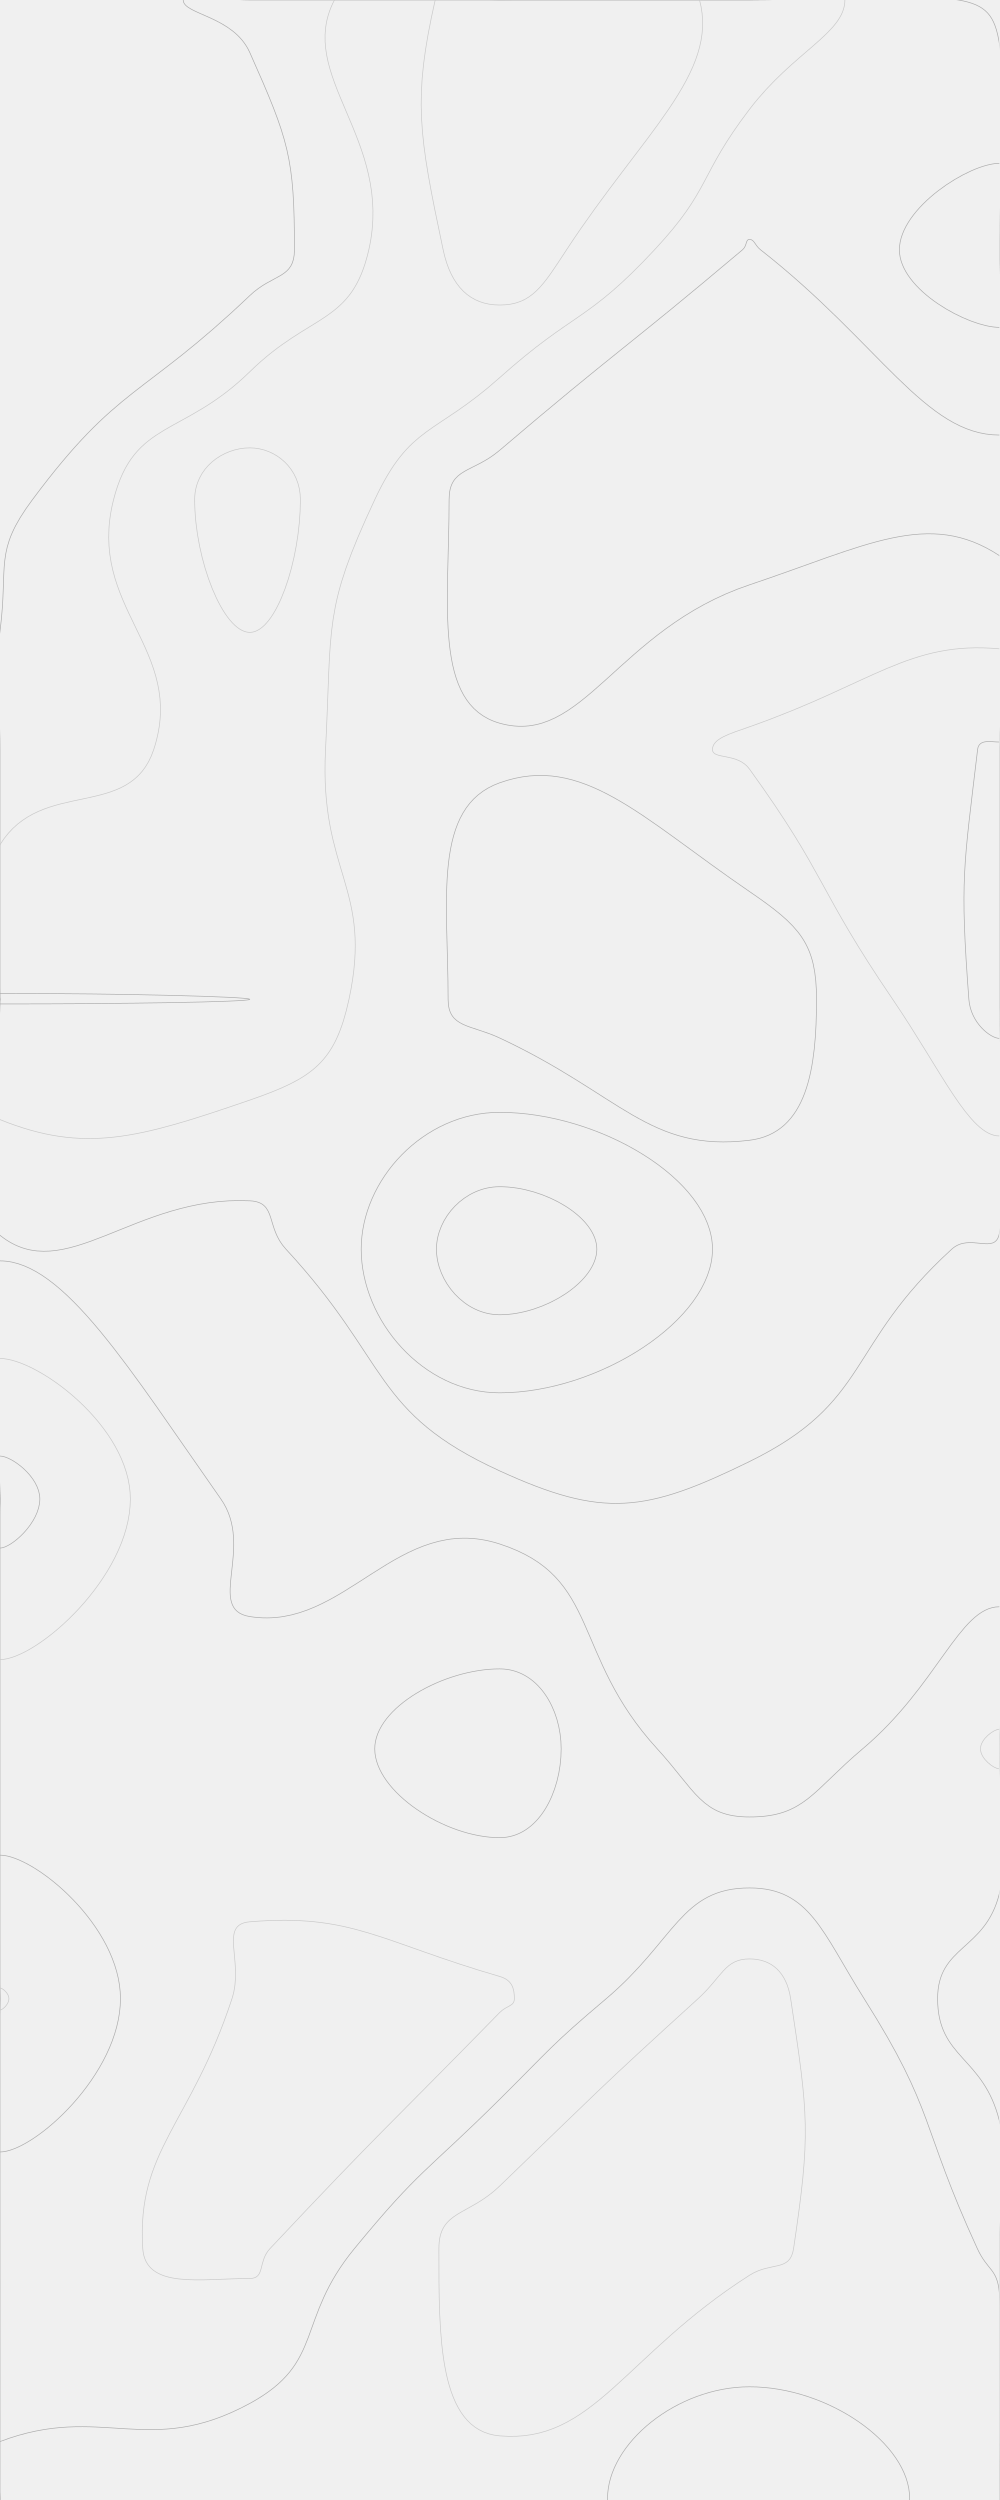
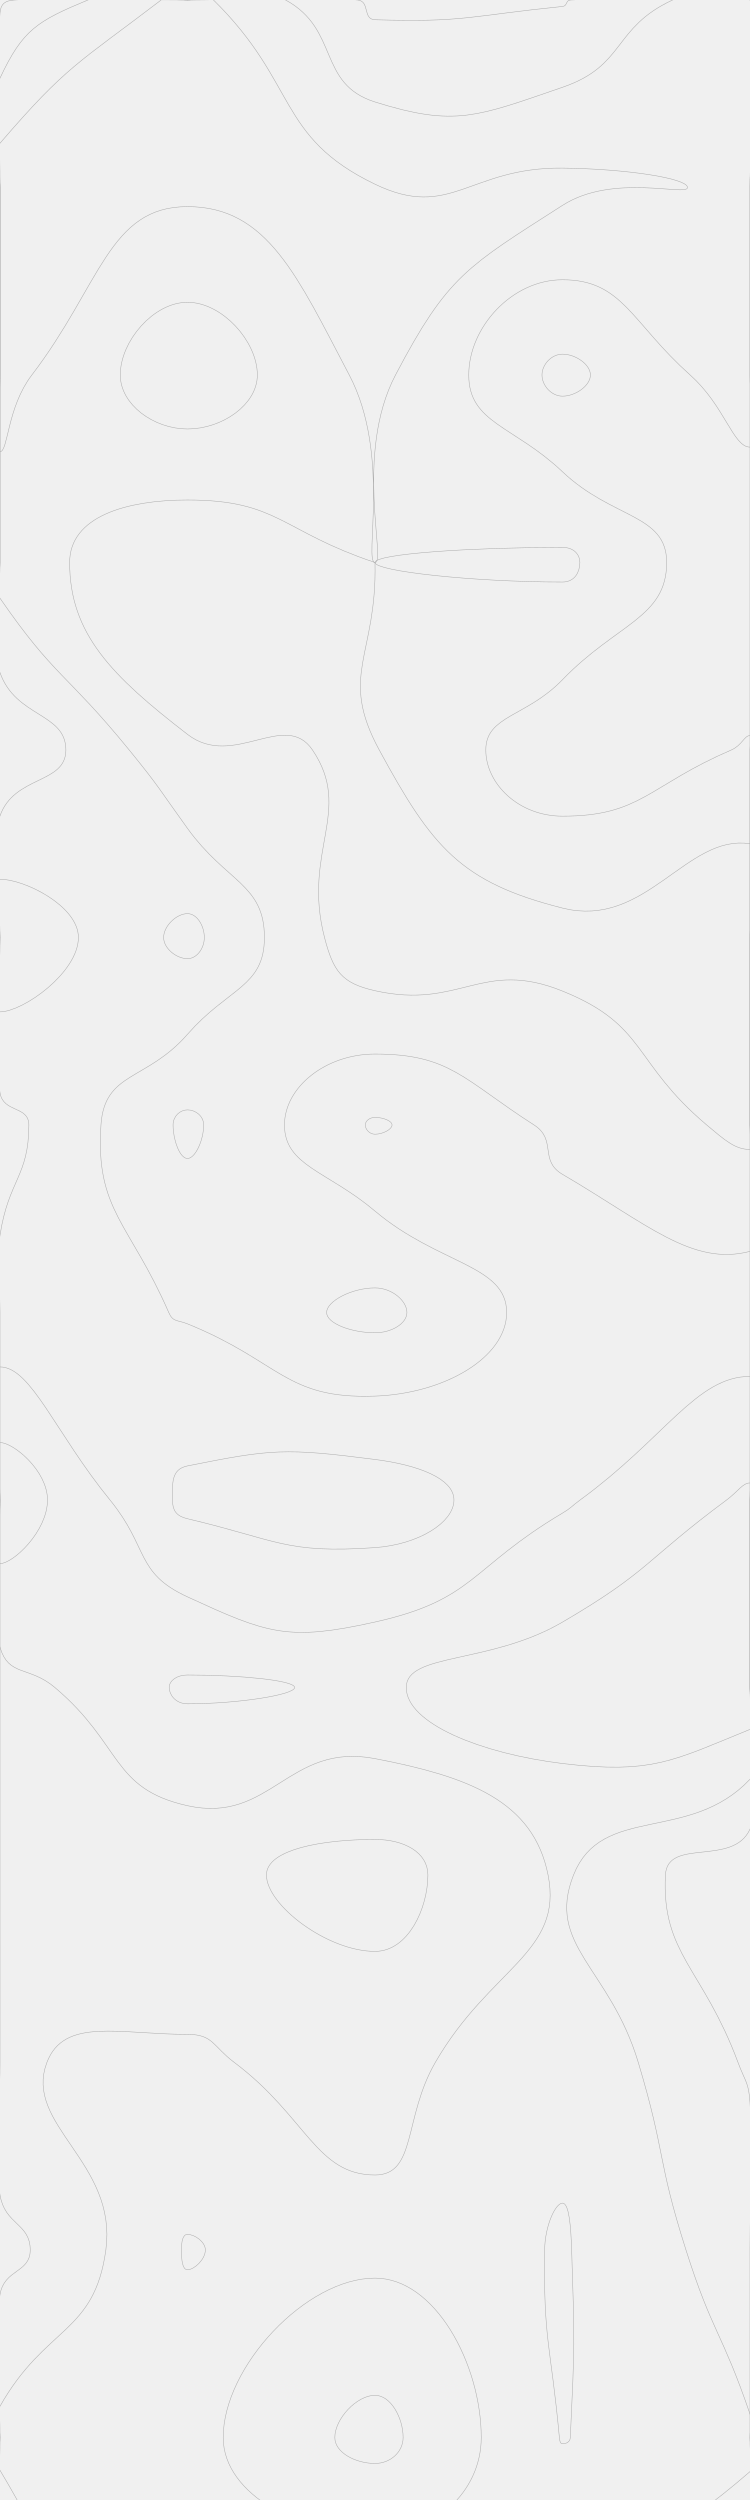
- <svg xmlns="http://www.w3.org/2000/svg" version="1.1" width="3000" height="7505" preserveAspectRatio="none" viewBox="0 0 3000 7505">
-   <g mask="url(&quot;#SvgjsMask1019&quot;)" fill="none">
-     <path d="M750 157.89C700.64 47.02 550 44.23 550 0C550 -34.72 650 0 750 0C1125 0 1125 0 1500 0C1875 0 1875 0 2250 0C2563.64 0 2585.39 -50.52 2877.27 0C2960.39 14.39 2986.28 45.95 3000 129.81C3047.64 420.95 3000 439.9 3000 750C3000 1028.01 3136.18 1306.03 3000 1306.03C2777.84 1306.03 2640.35 1029.56 2283.33 750C2265.35 735.92 2264.92 718.75 2250 718.75C2237.69 718.75 2243.26 737.85 2228.87 750C1868.26 1054.35 1859.6 1045.49 1500 1351.74C1419.27 1420.49 1348.21 1403.44 1348.21 1500C1348.21 1813.1 1299.26 2114.13 1500 2171.05C1750.15 2241.97 1851.23 1889.44 2250 1755.68C2601.23 1637.87 2788.24 1528.34 3000 1667.91C3163.24 1775.5 3000 1958.95 3000 2250C3000 2625 3000 2625 3000 3000C3000 3351.57 3058.85 3394.19 3000 3703.13C2987.42 3769.19 2911.84 3700.08 2857.14 3750C2536.84 4042.27 2616.29 4207.85 2250 4387.5C1937.72 4540.66 1811.76 4558.45 1500 4415.63C1115.98 4239.7 1171.98 4088.96 858.43 3750C796.98 3683.57 832.88 3608.86 750 3604.84C403.67 3588.03 193.74 3864.57 0 3708.33C-181.26 3562.15 0 3354.16 0 3000C0 2625 0 2625 0 2250C0 2072.37 -22.71 2069.61 0 1894.74C25.99 1694.61 -19.72 1657.34 97.4 1500C355.28 1153.57 426.1 1196.05 750 887.2C819.37 821.05 883.93 837.53 883.93 750C883.93 472.87 867.6 422.02 750 157.89" stroke="rgba(170, 170, 170, 1)" stroke-width="2" />
-     <path d="M1500 2350C1296.61 2422.73 1345.24 2702.96 1345.24 3000C1345.24 3086 1412.82 3075.3 1500 3116.07C1865.2 3286.84 1948.62 3459.86 2250 3423.08C2424.23 3401.82 2451.22 3205.88 2451.22 3000C2451.22 2832.57 2401.14 2779.75 2250 2676.47C1925.53 2454.75 1748.99 2260.96 1500 2350" stroke="rgba(170, 170, 170, 1)" stroke-width="2" />
-     <path d="M0 3785.16C191.28 3785.16 389.88 4111.1 663.04 4500C764.88 4644.99 617.09 4831.5 750 4852.94C1035.57 4899 1193.22 4535.41 1500 4635C1804.76 4733.94 1713.33 4966.16 1973.08 5250C2088.33 5375.94 2106.72 5454.55 2250 5454.55C2414.99 5454.55 2439.19 5376.57 2589.62 5250C2814.19 5061.06 2880.74 4823.53 3000 4823.53C3085.93 4823.53 3000 5036.76 3000 5250C3000 5467.5 3050.35 5481.21 3000 5685C2957.7 5856.21 2814.71 5839.56 2814.71 6000C2814.71 6180.2 2952.12 6172.46 3000 6366.28C3044.76 6547.46 3000 6558.14 3000 6750C3000 7125 3000 7125 3000 7500C3000 7875 3187.5 8062.5 3000 8250C2812.5 8437.5 2625 8250 2250 8250C1875 8250 1875 8250 1500 8250C1188.83 8250 1171.43 8295.19 877.66 8250C796.43 8237.5 807.18 8134.62 750 8134.62C703.35 8134.62 734.97 8240.01 670 8250C359.97 8297.7 158.06 8426.94 0 8250C-176.94 8051.94 0 7875 0 7500C0 7125 0 7125 0 6750C0 6375 0 6375 0 6000C0 5625 0 5625 0 5250C0 4875 0 4875 0 4500C0 4142.58 -140.24 3785.16 0 3785.16" stroke="rgba(170, 170, 170, 1)" stroke-width="2" />
-     <path d="M750 5769.23C655.26 5777.09 733.28 5887.57 696.43 6000C572.56 6377.95 409.7 6454.04 428.57 6750C436.48 6874.04 605.8 6840 750 6840C796.92 6840 773.68 6789.53 810.81 6750C1148.68 6390.36 1154.56 6394.97 1500 6041.67C1521.21 6019.97 1544.12 6023.38 1544.12 6000C1544.12 5969.21 1537.45 5944.21 1500 5933.33C1140.39 5828.83 1057.04 5743.76 750 5769.23" stroke="rgba(200, 200, 200, 1)" stroke-width="2" />
-     <path d="M1107.14 750C1182.95 416.98 885.35 226.57 1004.03 0C1081.78 -148.43 1252.01 0 1500 0C1875 0 1875 0 2250 0C2393.18 0 2536.36 -65.08 2536.36 0C2536.36 98.98 2381.74 155.25 2250 328.12C2095.95 530.25 2136.53 565.53 1964.79 750C1761.53 968.33 1724.58 933.16 1500 1133.72C1304.68 1308.16 1231.32 1272.95 1125 1500C969.96 1831.09 996.76 1872.25 977.27 2250C958.07 2622.25 1120.31 2663.39 1047.62 3000C1006.68 3189.6 938.9 3237.31 750 3302.42C415.09 3417.86 253.38 3463.28 0 3361.11C-121.62 3312.07 0 3180.56 0 3000C0 2767.85 -106.39 2708.59 0 2535.71C124.38 2333.59 390.5 2465.82 461.54 2250C560.96 1947.97 257.96 1826.14 340.91 1500C402.19 1259.06 549.53 1312.08 750 1115.85C932.64 937.08 1055.94 974.9 1107.14 750" stroke="rgba(200, 200, 200, 1)" stroke-width="2" />
-     <path d="M2700 750C2700 624.2 2909.33 490.38 3000 490.38C3059.33 490.38 3000 620.19 3000 750C3000 866.38 3057.01 982.76 3000 982.76C2907.01 982.76 2700 870.39 2700 750" stroke="rgba(170, 170, 170, 1)" stroke-width="2" />
-     <path d="M2138.89 2250C2138.89 2217.67 2188.73 2203.33 2250 2181.82C2619.28 2052.21 2729.18 1923.14 3000 1947.76C3104.18 1957.23 3000 2098.88 3000 2250C3000 2625 3000 2625 3000 3000C3000 3205.08 3070.56 3410.16 3000 3410.16C2910.5 3410.16 2826.11 3214.74 2679.88 3000C2451.11 2664.07 2484.31 2633.65 2250 2308.82C2213.81 2258.65 2138.89 2281.17 2138.89 2250" stroke="rgba(200, 200, 200, 1)" stroke-width="2" />
-     <path d="M1084.34 3750C1084.34 3542.11 1270.73 3339.29 1500 3339.29C1798 3339.29 2138.89 3541.06 2138.89 3750C2138.89 3962.04 1796.71 4181.25 1500 4181.25C1269.44 4181.25 1084.34 3963.09 1084.34 3750" stroke="rgba(170, 170, 170, 1)" stroke-width="2" />
-     <path d="M0 4078.13C112.89 4078.13 391.3 4282.6 391.3 4500C391.3 4734.61 110.13 4982.14 0 4982.14C-85.52 4982.14 0 4741.07 0 4500C0 4289.07 -82.76 4078.13 0 4078.13" stroke="rgba(200, 200, 200, 1)" stroke-width="2" />
-     <path d="M1125 5250C1125 5125.42 1333.46 5010 1500 5010C1613.27 5010 1684.62 5127.68 1684.62 5250C1684.62 5381.02 1615.69 5516.67 1500 5516.67C1335.88 5516.67 1125 5378.76 1125 5250" stroke="rgba(170, 170, 170, 1)" stroke-width="2" />
-     <path d="M2943.4 5250C2943.4 5220.45 2983.55 5191.18 3000 5191.18C3011.85 5191.18 3000 5220.59 3000 5250C3000 5280 3011.92 5310 3000 5310C2983.62 5310 2943.4 5279.86 2943.4 5250" stroke="rgba(200, 200, 200, 1)" stroke-width="2" />
-     <path d="M0 5569.15C102.38 5569.15 361.61 5781.66 361.61 6000C361.61 6227.2 101.22 6460.23 0 6460.23C-79.59 6460.23 0 6230.11 0 6000C0 5784.58 -78.42 5569.15 0 5569.15" stroke="rgba(170, 170, 170, 1)" stroke-width="2" />
-     <path d="M1819.85 6000C2027.11 5824.67 2044.09 5667.61 2250 5667.61C2431.22 5667.61 2468.46 5801.1 2594.12 6000C2810.37 6342.29 2761.8 6376.04 2933.82 6750C2964.74 6817.21 2993.6 6809.87 3000 6882.35C3026.69 7184.87 3000 7191.17 3000 7500C3000 7875 3187.5 8062.5 3000 8250C2812.5 8437.5 2625 8250 2250 8250C1875 8250 1875 8250 1500 8250C1388.3 8250 1366.37 8306.97 1276.6 8250C991.37 8068.99 985.86 7774.04 750 7774.04C557.56 7774.04 637.37 8112.05 420 8250C262.37 8350.03 75.38 8384.62 0 8250C-134.62 8009.62 0 7875 0 7500C0 7414.77 -68.79 7355.69 0 7329.55C306.21 7213.19 444.14 7381.57 750 7215C976.24 7091.79 886.77 6965.96 1064.19 6750C1261.77 6509.5 1278.27 6522.15 1500 6302.08C1656.1 6147.15 1652.11 6141.9 1819.85 6000" stroke="rgba(170, 170, 170, 1)" stroke-width="2" />
-     <path d="M2250 7165.18C2032.1 7165.18 1823.86 7335.27 1823.86 7500C1823.86 7661.58 2032.42 7817.8 2250 7817.8C2485.88 7817.8 2730.77 7661.81 2730.77 7500C2730.77 7335.5 2485.56 7165.18 2250 7165.18" stroke="rgba(170, 170, 170, 1)" stroke-width="2" />
-     <path d="M1330.36 750C1256.82 402.1 1239.02 298.11 1306.45 0C1323.84 -76.89 1403.22 0 1500 0C1800 0 2058.47 -155.21 2100 0C2158.82 219.79 1930.35 399.51 1700.7 750C1630.35 857.36 1596.89 915.7 1500 915.7C1411.72 915.7 1353.6 859.95 1330.36 750" stroke="rgba(200, 200, 200, 1)" stroke-width="2" />
-     <path d="M584.42 1500C584.42 1404.48 668.9 1344.51 750 1344.51C827.58 1344.51 901.79 1406.5 901.79 1500C901.79 1683.46 828.87 1898.44 750 1898.44C670.19 1898.44 584.42 1681.45 584.42 1500" stroke="rgba(200, 200, 200, 1)" stroke-width="2" />
-     <path d="M2934.78 2250C2938.63 2217.5 2975.38 2227.61 3000 2227.61C3007.99 2227.61 3000 2238.81 3000 2250C3000 2625 3000 2625 3000 3000C3000 3058.6 3020.16 3117.19 3000 3117.19C2974.43 3117.19 2913.93 3071.69 2908.54 3000C2881.32 2638.09 2892.9 2603.7 2934.78 2250" stroke="rgba(170, 170, 170, 1)" stroke-width="2" />
-     <path d="M0 2982.14C366.28 2982.14 750 2992.06 750 3000C750 3007.94 368.18 3013.89 0 3013.89C-6.82 3013.89 0 3006.94 0 3000C0 2991.07 -8.72 2982.14 0 2982.14" stroke="rgba(170, 170, 170, 1)" stroke-width="2" />
-     <path d="M1310.24 3750C1310.24 3655.09 1395.33 3562.5 1500 3562.5C1636.05 3562.5 1791.67 3654.61 1791.67 3750C1791.67 3846.8 1635.46 3946.88 1500 3946.88C1394.74 3946.88 1310.24 3847.28 1310.24 3750" stroke="rgba(170, 170, 170, 1)" stroke-width="2" />
-     <path d="M0 4371.09C34.49 4371.09 119.57 4433.57 119.57 4500C119.57 4571.69 33.65 4647.32 0 4647.32C-26.13 4647.32 0 4573.66 0 4500C0 4435.55 -25.29 4371.09 0 4371.09" stroke="rgba(170, 170, 170, 1)" stroke-width="2" />
-     <path d="M0 5968.09C7.59 5968.09 26.79 5983.83 26.79 6000C26.79 6016.83 7.5 6034.09 0 6034.09C-5.9 6034.09 0 6017.05 0 6000C0 5984.05 -5.81 5968.09 0 5968.09" stroke="rgba(200, 200, 200, 1)" stroke-width="2" />
-     <path d="M2095.59 6000C2167.73 5934.42 2176.08 5880.68 2250 5880.68C2315.05 5880.68 2361.2 5919.02 2373.53 6000C2427.38 6353.68 2433.55 6405.86 2382.35 6750C2371.78 6821.04 2315.28 6788.74 2250 6830.36C1874.1 7069.99 1780.31 7336.66 1500 7312.5C1314.09 7296.48 1317.57 7009.99 1317.57 6750C1317.57 6634.99 1405.84 6653.26 1500 6562.5C1794.85 6278.26 1792.73 6275.33 2095.59 6000" stroke="rgba(200, 200, 200, 1)" stroke-width="2" />
-     <path d="M0 7905.41C44.81 7905.41 170 8130.55 170 8250C170 8302.85 28.08 8306.92 0 8250C-56.92 8134.62 -40.19 7905.41 0 7905.41" stroke="rgba(200, 200, 200, 1)" stroke-width="2" />
-     <path d="M1912.5 8250C1912.5 8220.62 2082.35 8195.91 2250 8135.59C2626.1 8000.26 2748.23 7820.29 3000 7858.7C3123.23 7877.5 3128.57 8182.92 3000 8250C2753.57 8378.57 2625 8250 2250 8250C2081.25 8250 1912.5 8277.82 1912.5 8250" stroke="rgba(200, 200, 200, 1)" stroke-width="2" />
+ <svg xmlns="http://www.w3.org/2000/svg" version="1.1" width="3000" height="10000" preserveAspectRatio="none" viewBox="0 0 3000 10000">
+   <g mask="url(&quot;#SvgjsMask1007&quot;)" fill="none">
+     <path d="M0 52.08C2.96 14.21 20.4 2.65 58.59 0C395.4 -23.39 404.3 0 750 0C1090.38 0 1105.88 -34.2 1430.77 0C1480.88 5.28 1449.8 77.37 1500 78.95C1859.42 90.3 1879.22 63.26 2250 25.86C2270.52 23.79 2262.05 0.71 2282.61 0C2637.05 -12.22 2824.64 -183.33 3000 0C3183.33 191.67 3000 375 3000 750C3000 1125 3000 1125 3000 1500C3000 1875 3000 1875 3000 2250C3000 2625 3000 2625 3000 3000C3000 3375 3000 3375 3000 3750C3000 4125 3000 4125 3000 4500C3000 4875 3000 4875 3000 5250C3000 5625 3000 5625 3000 6000C3000 6375 3000 6375 3000 6750C3000 7033.24 3100.71 7093.18 3000 7316.49C2931.59 7468.18 2669.51 7348.94 2661.76 7500C2645.57 7815.7 2812.19 7873.21 2952.13 8250C2981.31 8328.56 2994.7 8327.64 3000 8410.71C3018.63 8702.64 3000 8705.35 3000 9000C3000 9375 3000 9375 3000 9750C3000 10125 3187.5 10312.5 3000 10500C2812.5 10687.5 2625 10500 2250 10500C1875 10500 1875 10500 1500 10500C1125 10500 1125 10500 750 10500C429.55 10500 399.92 10558.17 109.09 10500C24.92 10483.17 12.88 10438.55 0 10350C-41.67 10063.55 0 10050 0 9750C0 9464.28 -43.91 9450.81 0 9178.57C16.57 9075.81 120.97 9092.12 120.97 9000C120.97 8892.54 19.48 8900.21 0 8779.41C-41 8525.21 0 8514.71 0 8250C0 7875 0 7875 0 7500C0 7125 0 7125 0 6750C0 6375 0 6375 0 6000C0 5625 0 5625 0 5250C0 5095.59 -23.29 5092.59 0 4941.18C34.4 4717.59 115.38 4706.69 115.38 4500C115.38 4421.45 12.59 4452.54 0 4370.69C-45.1 4077.54 0 4060.34 0 3750C0 3506.76 -74.61 3475.85 0 3263.51C57.15 3100.85 263.51 3137.04 263.51 3000C263.51 2850.52 63.23 2870.46 0 2690.48C-68.52 2495.46 0 2470.24 0 2250C0 1875 0 1875 0 1500C0 1125 0 1125 0 750C0 401.04 -26.34 389.21 0 52.08" stroke="rgba(170, 170, 170, 1)" stroke-width="2" />
+     <path d="M2250 1416.67C2205.81 1416.67 2167.97 1458.17 2167.97 1500C2167.97 1542.18 2205.75 1584.68 2250 1584.68C2302.61 1584.68 2361.7 1542.12 2361.7 1500C2361.7 1458.12 2302.67 1416.67 2250 1416.67" stroke="rgba(170, 170, 170, 1)" stroke-width="2" />
+     <path d="M750 3654.55C706.37 3654.55 654.55 3703.7 654.55 3750C654.55 3793.77 705.96 3834.68 750 3834.68C787.34 3834.68 817.31 3793.31 817.31 3750C817.31 3703.24 787.75 3654.55 750 3654.55" stroke="rgba(170, 170, 170, 1)" stroke-width="2" />
+     <path d="M1500 4469.59C1478.73 4469.59 1461.21 4483.87 1461.21 4500C1461.21 4517.52 1478.15 4536.89 1500 4536.89C1531.64 4536.89 1568.18 4517.14 1568.18 4500C1568.18 4483.49 1532.22 4469.59 1500 4469.59" stroke="rgba(170, 170, 170, 1)" stroke-width="2" />
+     <path d="M750 5863.64C682.92 5877.07 690 5935.75 690 6000C690 6041.43 704.5 6064.3 750 6075C1109.5 6159.54 1141.39 6215.72 1500 6190.48C1674.28 6178.22 1815.79 6089.84 1815.79 6000C1815.79 5913.52 1671.13 5859.73 1500 5837.84C1138.24 5791.55 1087.92 5795.99 750 5863.64" stroke="rgba(170, 170, 170, 1)" stroke-width="2" />
+     <path d="M1500 7357.76C1292.75 7357.76 1065.79 7396.44 1065.79 7500C1065.79 7620.34 1310.07 7805.56 1500 7805.56C1632.94 7805.56 1711.54 7632.81 1711.54 7500C1711.54 7408.91 1615.63 7357.76 1500 7357.76" stroke="rgba(170, 170, 170, 1)" stroke-width="2" />
+     <path d="M1500 9581.25C1426.96 9581.25 1339.29 9675.16 1339.29 9750C1339.29 9811.46 1424.11 9853.85 1500 9853.85C1560.72 9853.85 1612.5 9808.63 1612.5 9750C1612.5 9672.33 1563.57 9581.25 1500 9581.25" stroke="rgba(170, 170, 170, 1)" stroke-width="2" />
+     <path d="M0 312.5C91.07 118.21 148.54 84.59 351.56 0C523.54 -71.66 550.78 0 750 0C946.15 0 984.94 -85.59 1142.31 0C1359.94 118.36 1267.95 334.75 1500 407.89C1821.79 509.32 1909.33 465.89 2250 349.14C2504.44 261.94 2448.49 112.53 2690.22 0C2823.49 -62.04 2954.72 -109.61 3000 0C3109.61 265.39 3000 375 3000 750C3000 1125 3000 1125 3000 1500C3000 1644.23 3052.05 1788.46 3000 1788.46C2932.37 1788.46 2899.55 1623.98 2760.64 1500C2524.55 1289.28 2490.79 1119.05 2250 1119.05C2047.97 1119.05 1875 1308.77 1875 1500C1875 1692.8 2054.55 1701.94 2250 1887.1C2450.38 2076.94 2666.67 2055.24 2666.67 2250C2666.67 2471.06 2467.44 2493.34 2250 2718.75C2105.7 2868.34 1943.18 2861.68 1943.18 3000C1943.18 3134.66 2074 3264.71 2250 3264.71C2564.91 3264.71 2593.29 3142.59 2925 3000C2968.29 2981.39 2976.7 2942.31 3000 2942.31C3014.2 2942.31 3000 2971.15 3000 3000C3000 3375 3000 3375 3000 3750C3000 4125 3000 4125 3000 4500C3000 4752.72 3144 4967.54 3000 5005.43C2769 5066.22 2587.12 4894.67 2250 4697.37C2155.3 4641.95 2228.74 4559.26 2136.36 4500C1853.74 4318.69 1800.69 4216.22 1500 4216.22C1301.47 4216.22 1137.93 4349.47 1137.93 4500C1137.93 4663.49 1309.35 4683.36 1500 4844.26C1753.68 5058.36 2026.6 5059.07 2026.6 5250C2026.6 5429.17 1778.93 5574.53 1500 5584.46C1140.63 5597.25 1121.92 5446.23 750 5295.45C709.42 5279 692.15 5289.4 675 5250C519.07 4891.68 380.83 4841.62 403.85 4500C418.33 4285.17 585.39 4325.92 750 4137.1C912.31 3950.92 1057.69 3947.97 1057.69 3750C1057.69 3536.24 906.13 3530.17 750 3313.64C635.73 3155.17 640.23 3151.42 516.89 3000C265.23 2691.03 219.18 2710.88 0 2392.86C-39.27 2335.88 0 2321.43 0 2250C0 1875 0 1875 0 1500C0 1125 0 1125 0 750C0 531.25 -84.71 493.21 0 312.5" stroke="rgba(170, 170, 170, 1)" stroke-width="2" />
+     <path d="M750 1209.18C614.17 1209.18 481.13 1364.56 481.13 1500C481.13 1617.92 614.56 1715.91 750 1715.91C888.7 1715.91 1029.41 1618.28 1029.41 1500C1029.41 1364.91 888.31 1209.18 750 1209.18" stroke="rgba(170, 170, 170, 1)" stroke-width="2" />
+     <path d="M0 3516.89C98.23 3516.89 313.64 3624.05 313.64 3750C313.64 3889.31 92.9 4047.41 0 4047.41C-63.92 4047.41 0 3898.7 0 3750C0 3633.44 -58.59 3516.89 0 3516.89" stroke="rgba(170, 170, 170, 1)" stroke-width="2" />
+     <path d="M0 5467.74C124.24 5467.74 221.8 5732.41 440 6000C596.8 6192.29 540.09 6290.84 750 6387.5C1070.09 6534.89 1150.56 6566.18 1500 6488.1C1900.56 6398.6 1877.49 6273.98 2250 6052.33C2287.64 6029.93 2284.9 6025.81 2320.31 6000C2659.9 5752.49 2786.01 5505.68 3000 5505.68C3125.86 5505.68 3000 5752.84 3000 6000C3000 6375 3000 6375 3000 6750C3000 6933.51 3110.7 6999.4 3000 7117.02C2757.76 7374.4 2406.49 7215.05 2294.12 7500C2183.09 7781.54 2439.34 7870.31 2553.19 8250C2664.23 8620.31 2626.95 8631.93 2743.9 9000C2850.36 9335.05 2886.99 9325.29 3000 9656.25C3015.04 9700.29 3000 9703.13 3000 9750C3000 9818.18 3048.92 9843.97 3000 9886.36C2673.92 10168.97 2614.98 10132.01 2250 10400C2197.12 10438.83 2226.34 10491.73 2164.29 10500C1851.34 10541.73 1832.14 10500 1500 10500C1125 10500 1125 10500 750 10500C600 10500 555.63 10587.14 450 10500C180.63 10277.77 192.05 10201.34 0 9881.25C-32.95 9826.34 0 9815.63 0 9750C0 9687.5 -30.07 9678.27 0 9625C181.62 9303.27 377.47 9336.77 423.39 9000C471.22 8649.27 93.08 8499.33 187.5 8250C256.39 8068.08 478.49 8137.5 750 8137.5C853.49 8137.5 850.18 8184.51 937.5 8250C1225.18 8465.76 1264.86 8700 1500 8700C1666.64 8700 1613.55 8471.03 1741.07 8250C1959.71 7871.03 2254.02 7811.17 2192.31 7500C2133.49 7203.41 1874.26 7106.4 1500 7034.48C1153.1 6967.82 1083.64 7296.95 750 7222.83C443.4 7154.71 490.69 6979.07 219.51 6750C115.69 6662.3 34.67 6707.73 0 6589.29C-75.09 6332.73 0 6294.65 0 6000C0 5733.87 -95.76 5467.74 0 5467.74" stroke="rgba(170, 170, 170, 1)" stroke-width="2" />
+     <path d="M1500 9112.5C1224.07 9112.5 892.86 9467.26 892.86 9750C892.86 9982.16 1213.32 10142.31 1500 10142.31C1729.39 10142.31 1925 9971.49 1925 9750C1925 9456.59 1740.14 9112.5 1500 9112.5" stroke="rgba(170, 170, 170, 1)" stroke-width="2" />
+     <path d="M0 572.92C267.36 261.81 310.4 255.24 644.53 0C685.4 -31.22 697.26 0 750 0C801.92 0 817.92 -35.3 853.85 0C1192.92 333.12 1105.19 546.69 1500 736.84C1803.26 882.9 1876.23 668.47 2250 672.41C2501.23 675.05 2750 712.71 2750 750C2750 787.22 2452.41 691.46 2250 821.43C1868.42 1066.46 1791.25 1101.48 1582.03 1500C1416.25 1815.77 1546.16 2250 1500 2250C1453.68 2250 1564.94 1818.64 1397.06 1500C1189.94 1106.9 1070.3 826.53 750 826.53C435.45 826.53 402.65 1140.18 127.36 1500C27.65 1630.33 33.1 1806.82 0 1806.82C-30.58 1806.82 0 1653.41 0 1500C0 1125 0 1125 0 750C0 661.46 -54.9 636.81 0 572.92" stroke="rgba(170, 170, 170, 1)" stroke-width="2" />
+     <path d="M278.57 2250C278.57 2067.05 503.9 2000 750 2000C1114.61 2000 1125 2125 1500 2250C1500 2250 1500 2250 1500 2250C1508.53 2625 1353.32 2698.23 1517.05 3000C1728.32 3389.4 1842.4 3529.28 2250 3632.35C2583.87 3716.78 2745.41 3335.06 3000 3375C3120.41 3393.89 3000 3562.5 3000 3750C3000 4125 3000 4125 3000 4500C3000 4548.92 3028.54 4597.83 3000 4597.83C2942 4597.83 2902.53 4563.87 2826.92 4500C2527.53 4247.1 2589.78 4101.84 2250 3964.29C1926.32 3833.26 1842.13 4039.86 1500 3962.84C1366.17 3932.71 1333.18 3885.17 1298.08 3750C1208.18 3403.75 1414.05 3243.19 1250 3000C1140.01 2836.94 932.99 3078.78 750 2937.5C447.27 2703.78 278.57 2535.8 278.57 2250" stroke="rgba(170, 170, 170, 1)" stroke-width="2" />
+     <path d="M1500 2250C1500 2215.38 1884.96 2189.52 2250 2189.52C2294.68 2189.52 2319.44 2217.54 2319.44 2250C2319.44 2286.85 2299.88 2328.13 2250 2328.13C1890.16 2328.13 1500 2284.69 1500 2250" stroke="rgba(170, 170, 170, 1)" stroke-width="2" />
+     <path d="M692.31 4500C692.31 4464.58 720.29 4439.52 750 4439.52C781.47 4439.52 814.66 4463.73 814.66 4500C814.66 4560.93 780.89 4633.93 750 4633.93C719.71 4633.93 692.31 4561.79 692.31 4500" stroke="rgba(170, 170, 170, 1)" stroke-width="2" />
+     <path d="M1306.45 5250C1306.45 5204.38 1407.82 5151.64 1500 5151.64C1568.42 5151.64 1627.66 5203.71 1627.66 5250C1627.66 5293.43 1567.27 5331.08 1500 5331.08C1406.66 5331.08 1306.45 5294.1 1306.45 5250" stroke="rgba(170, 170, 170, 1)" stroke-width="2" />
+     <path d="M0 5770.16C53.65 5770.16 190 5882.73 190 6000C190 6124.88 52.74 6254.46 0 6254.46C-42.26 6254.46 0 6127.23 0 6000C0 5885.08 -41.35 5770.16 0 5770.16" stroke="rgba(170, 170, 170, 1)" stroke-width="2" />
+     <path d="M2906.25 6000C2952.79 5965.46 2970.48 5931.82 3000 5931.82C3017.36 5931.82 3000 5965.91 3000 6000C3000 6375 3000 6375 3000 6750C3000 6833.77 3067.57 6890.16 3000 6917.55C2692.57 7042.18 2609.62 7097.87 2250 7054.05C1922.12 7014.1 1625 6893.22 1625 6750C1625 6610.38 1959.77 6658.26 2250 6488.37C2600.4 6283.26 2577.79 6243.74 2906.25 6000" stroke="rgba(170, 170, 170, 1)" stroke-width="2" />
+     <path d="M676.83 6750C676.83 6722.65 707.25 6700 750 6700C958.12 6700 1178.57 6721.26 1178.57 6750C1178.57 6778.87 954.61 6815.22 750 6815.22C703.74 6815.22 676.83 6780.26 676.83 6750" stroke="rgba(170, 170, 170, 1)" stroke-width="2" />
+     <path d="M725.81 9000C725.81 8968.31 730.21 8937.5 750 8937.5C778.02 8937.5 821.43 8966.67 821.43 9000C821.43 9037.39 776.93 9078.95 750 9078.95C729.12 9078.95 725.81 9039.04 725.81 9000" stroke="rgba(170, 170, 170, 1)" stroke-width="2" />
+     <path d="M2178.57 9000C2179.89 8901.3 2222.33 8812.5 2250 8812.5C2276.34 8812.5 2283.42 8904.84 2286.59 9000C2299.04 9373.59 2298.62 9382.13 2281.25 9750C2280.32 9769.63 2262.88 9775 2250 9775C2241 9775 2238.78 9763.88 2237.5 9750C2203.06 9376.38 2173.64 9370.05 2178.57 9000" stroke="rgba(170, 170, 170, 1)" stroke-width="2" />
+     <path d="M1000 10500C1000 10482.61 1256.23 10430.77 1500 10430.77C1570.52 10430.77 1628.57 10481.59 1628.57 10500C1628.57 10516.21 1564.28 10500 1500 10500C1250 10500 1000 10517.23 1000 10500" stroke="rgba(170, 170, 170, 1)" stroke-width="2" />
  </g>
  <defs>
-     <mask id="SvgjsMask1019">
-       <rect width="3000" height="7505" fill="#ffffff" />
+     <mask id="SvgjsMask1007">
+       <rect width="3000" height="10000" fill="#ffffff" />
    </mask>
  </defs>
</svg>
